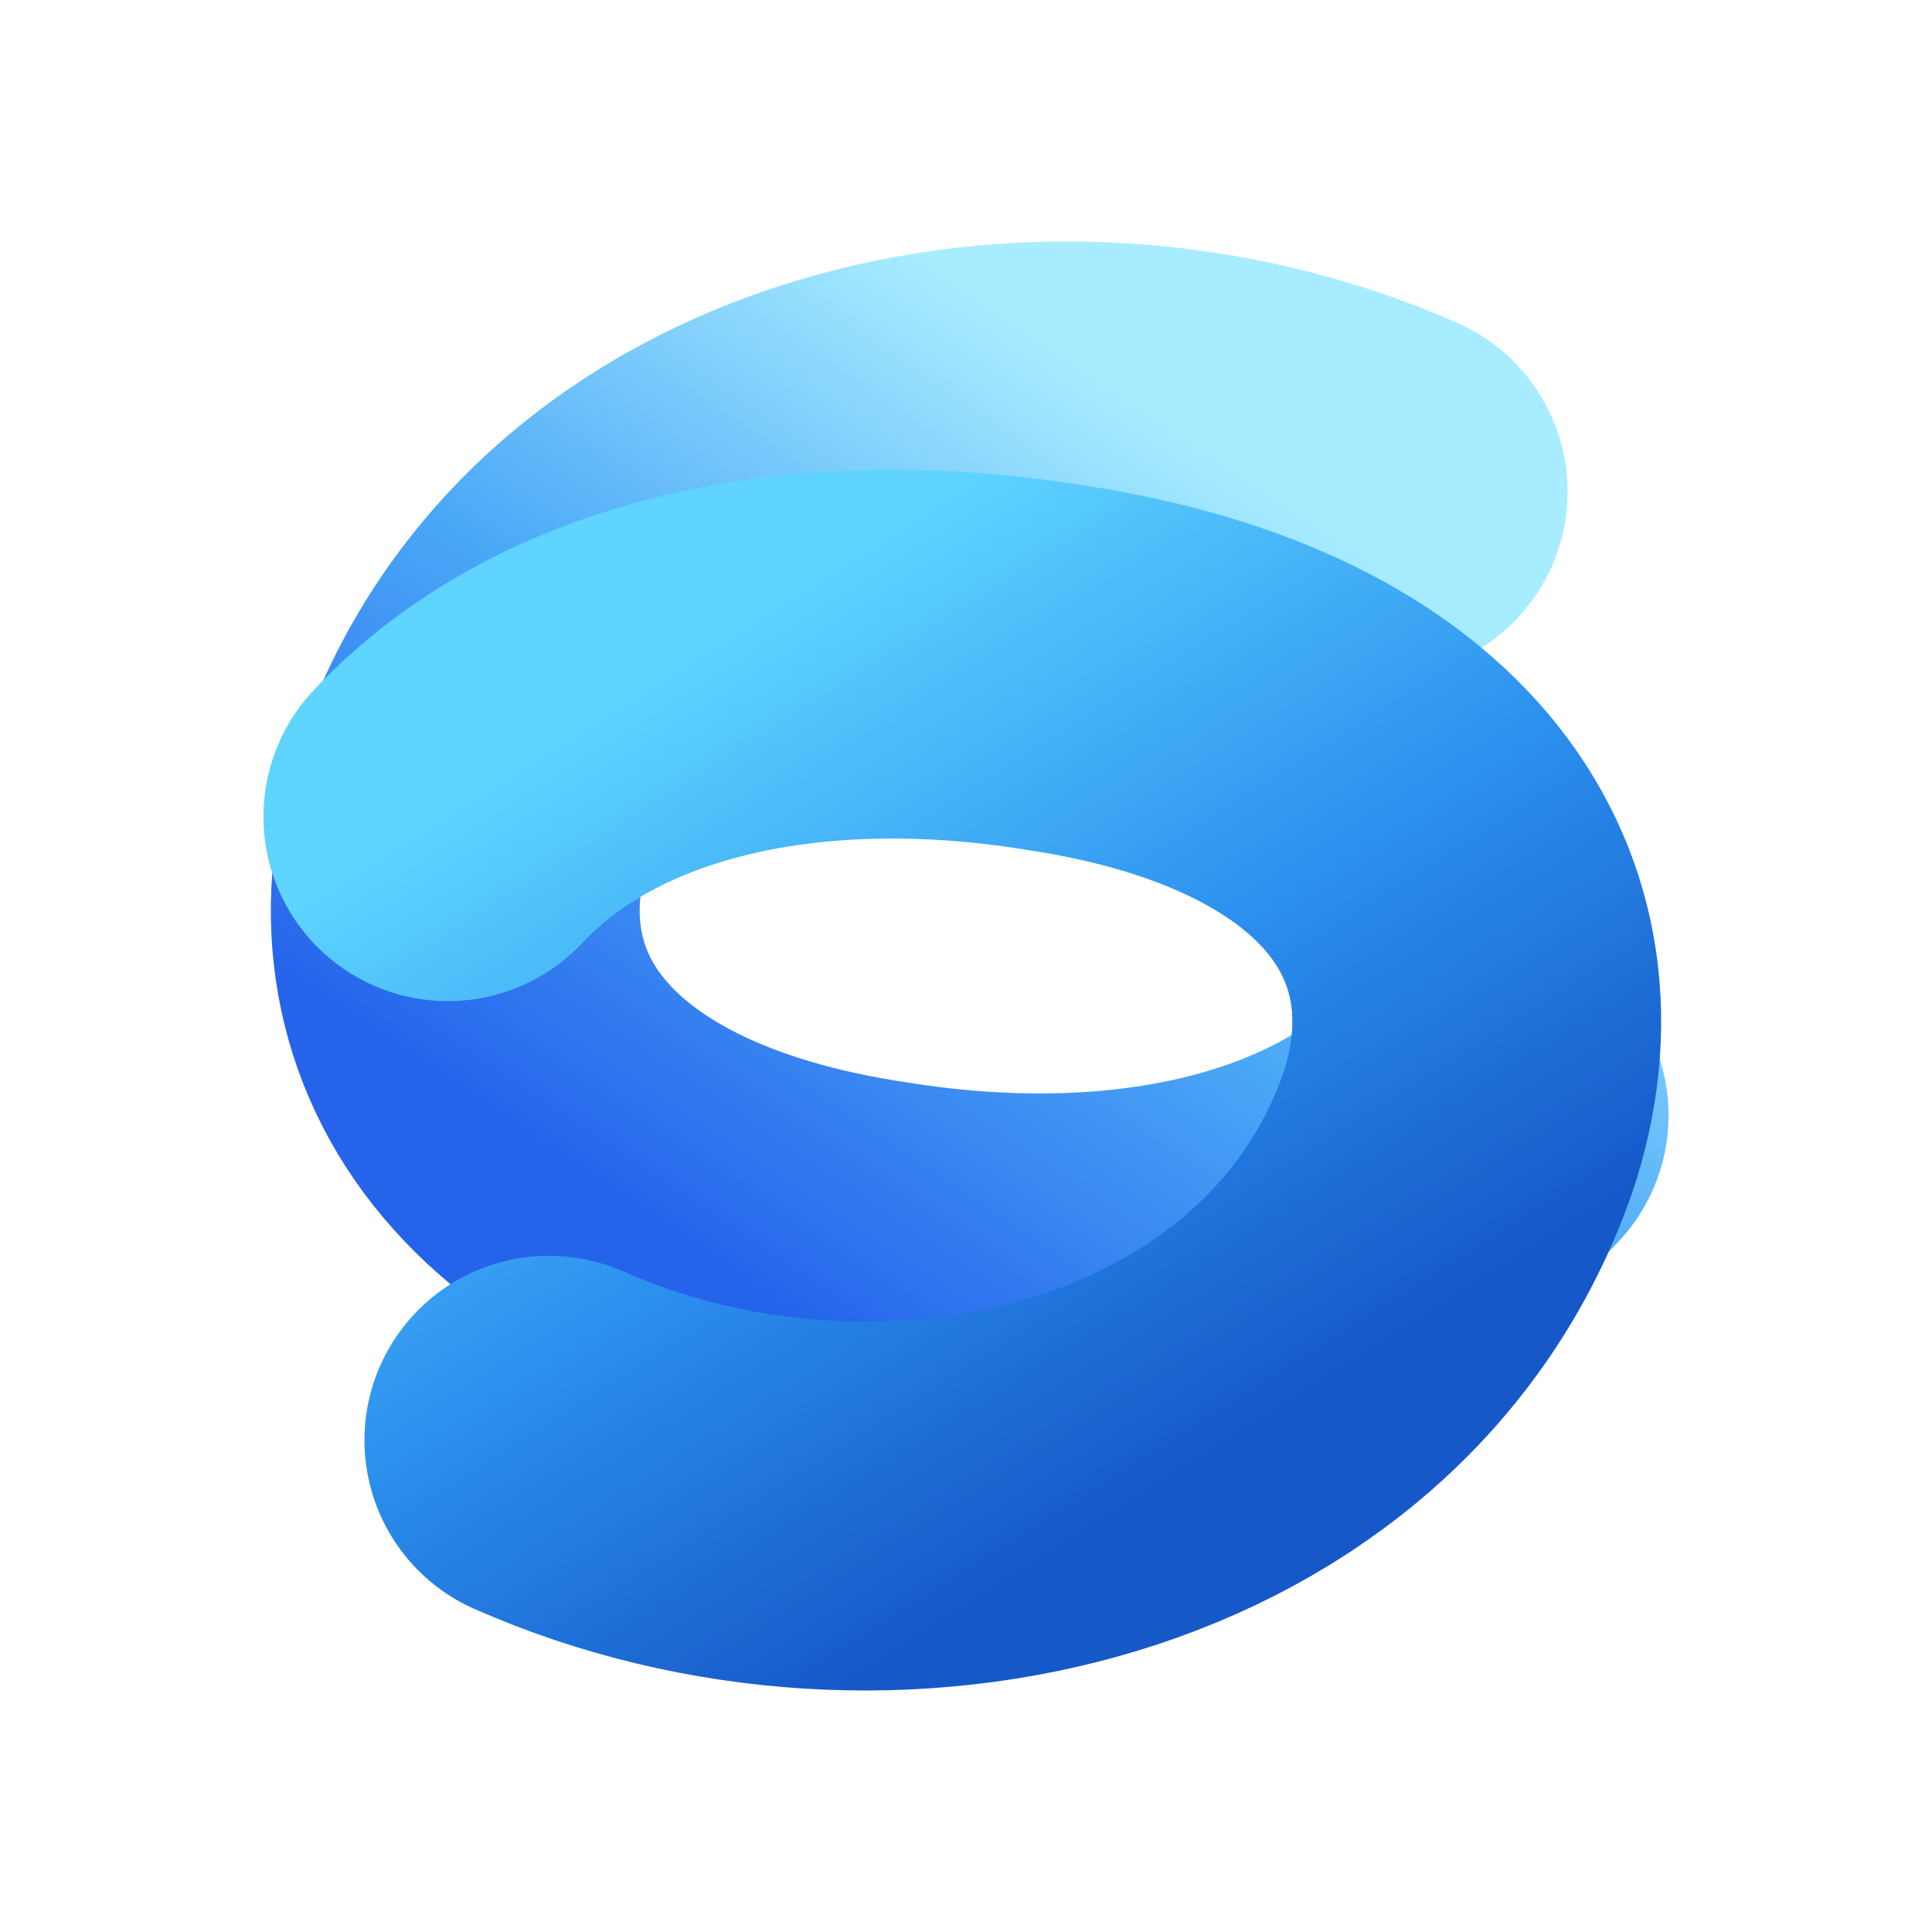
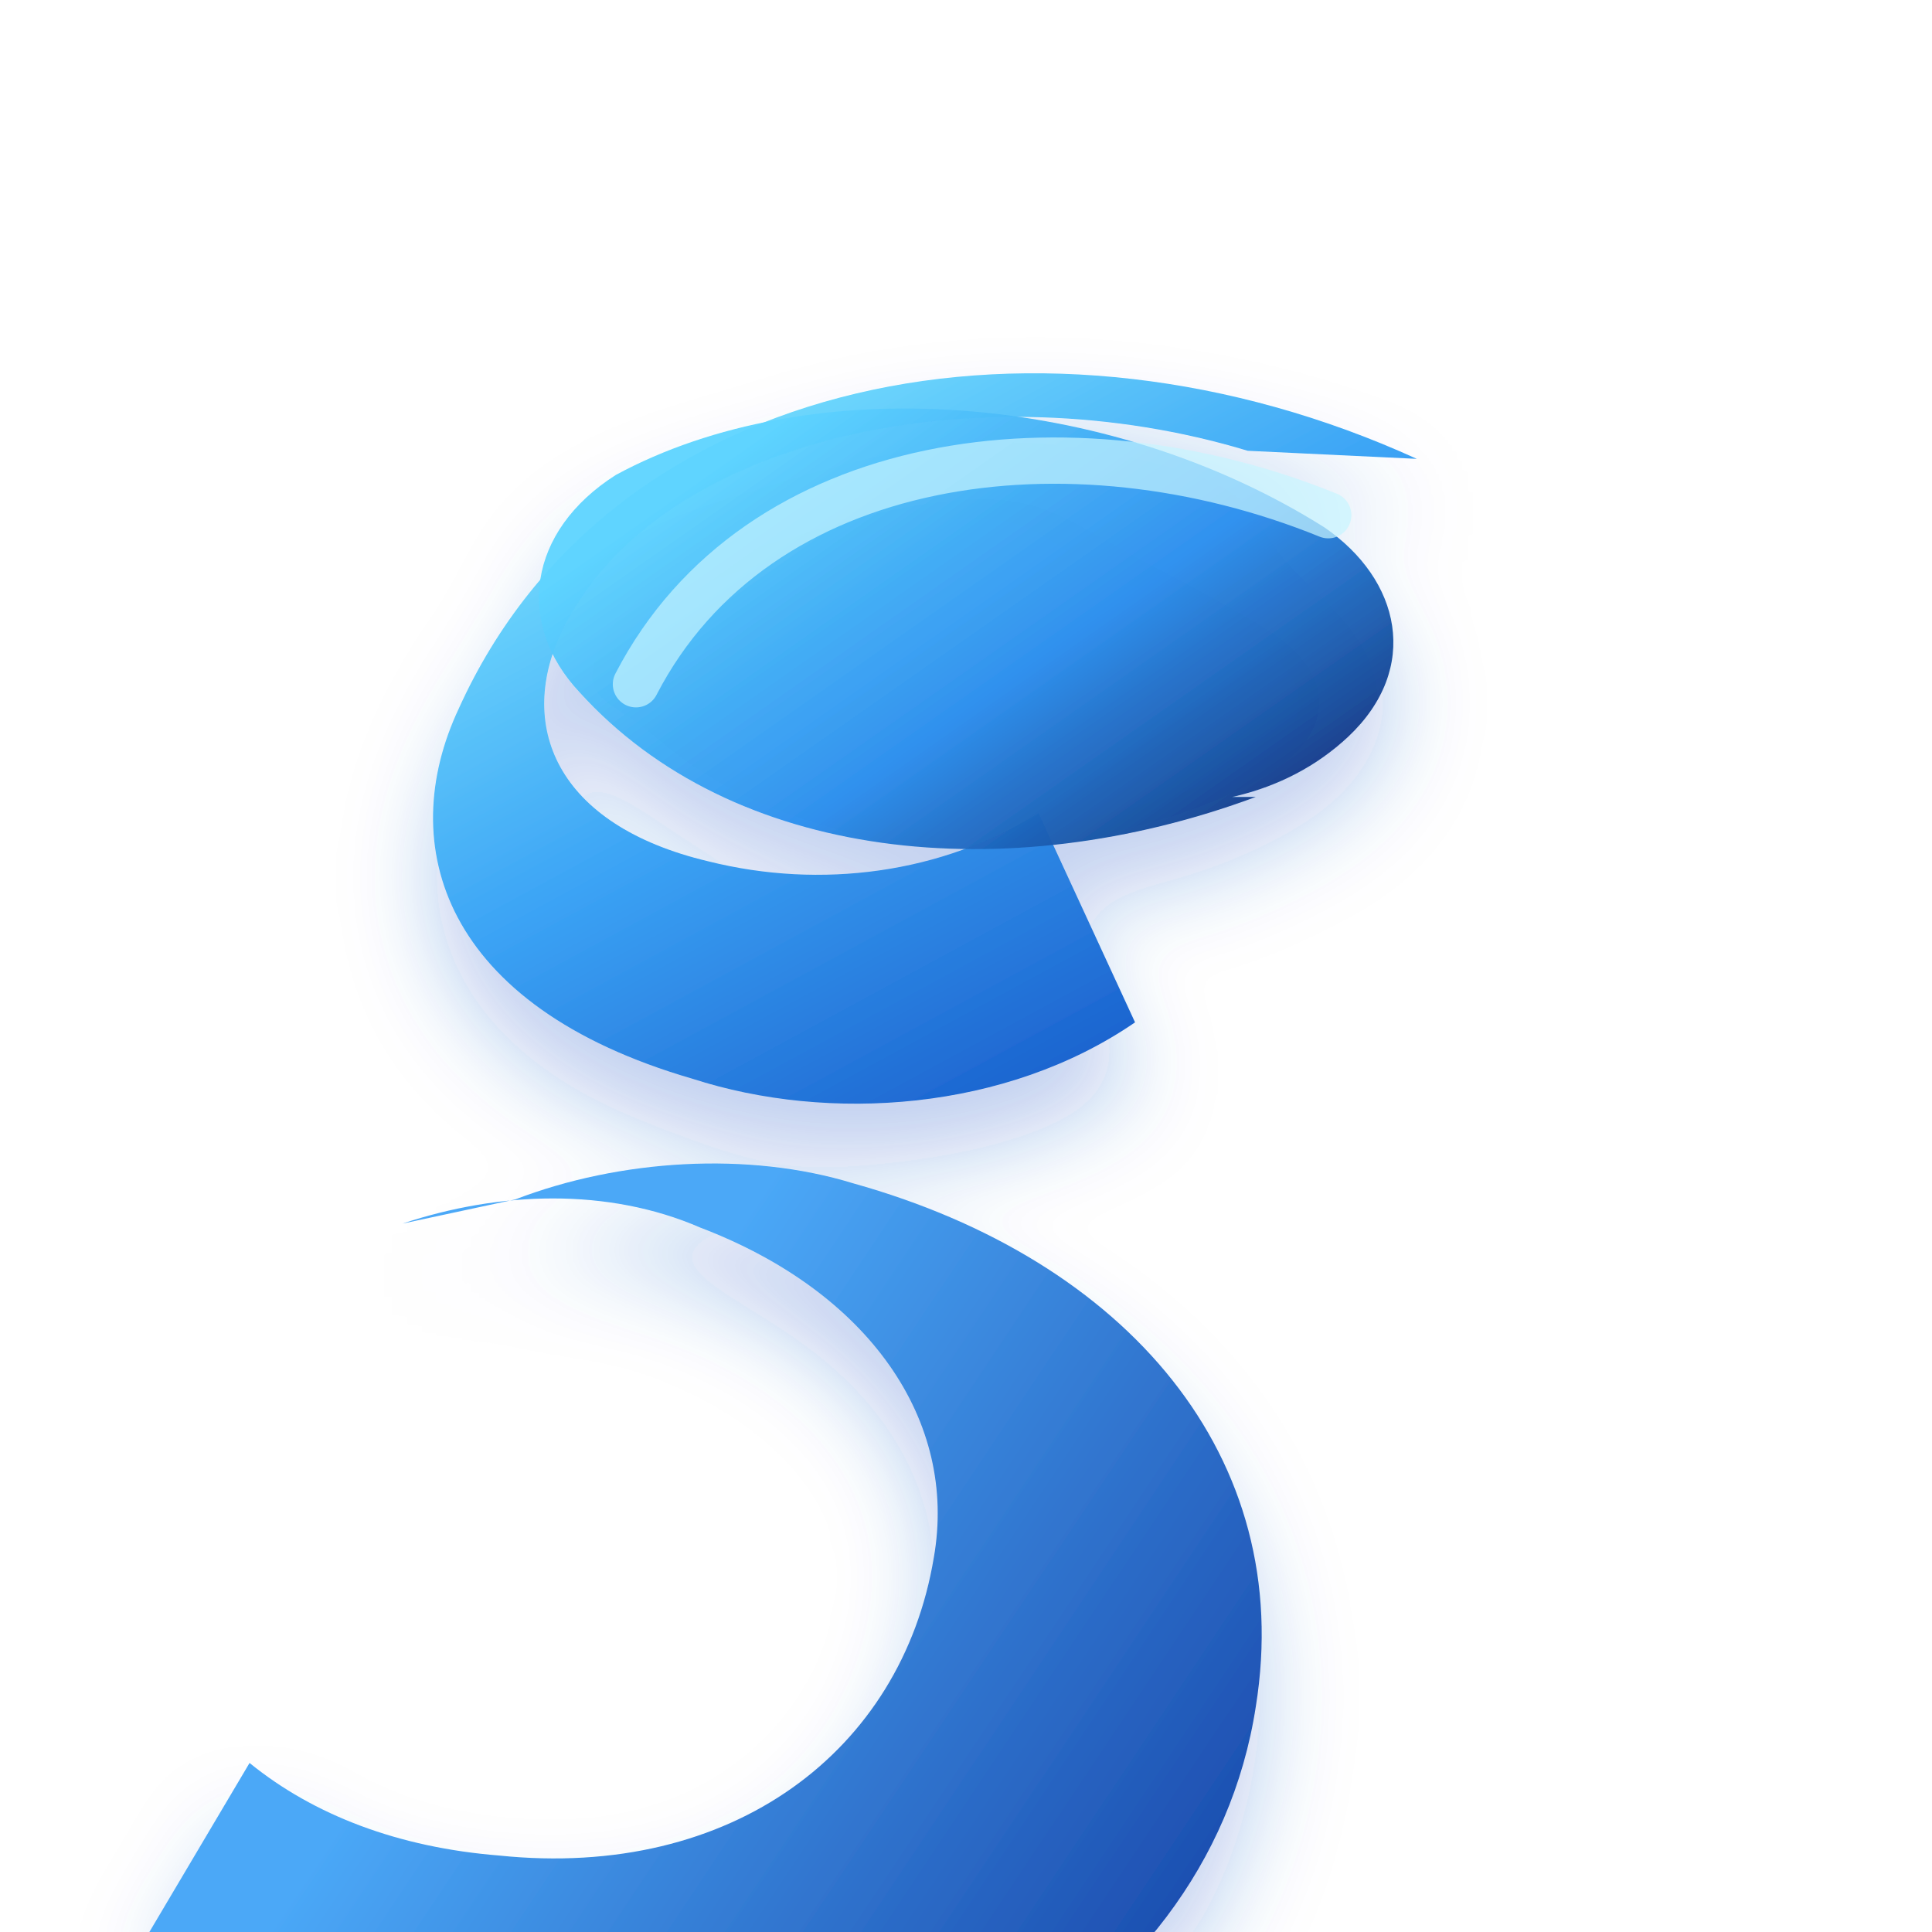
- <svg xmlns="http://www.w3.org/2000/svg" viewBox="0 0 44 44" role="img" aria-label="SVRMON24 mark">
+ <svg xmlns="http://www.w3.org/2000/svg" viewBox="0 0 48 48" role="img" aria-label="SVRMON24 mark">
  <defs>
-     <linearGradient id="svrmonSGradA" x1="18%" y1="4%" x2="82%" y2="88%">
+     <linearGradient id="svrmonRibbonA" x1="18%" y1="2%" x2="84%" y2="92%">
+       <stop offset="0%" stop-color="#7EE8FF" />
+       <stop offset="48%" stop-color="#3BA3F5" />
+       <stop offset="100%" stop-color="#1658C8" />
+     </linearGradient>
+     <linearGradient id="svrmonRibbonB" x1="10%" y1="28%" x2="92%" y2="88%">
      <stop offset="0%" stop-color="#5ED4FF" />
      <stop offset="55%" stop-color="#2B8FEE" />
-       <stop offset="100%" stop-color="#1658C8" />
+       <stop offset="100%" stop-color="#0F3580" />
    </linearGradient>
-     <linearGradient id="svrmonSGradB" x1="82%" y1="10%" x2="16%" y2="92%">
-       <stop offset="0%" stop-color="#A8ECFF" />
-       <stop offset="50%" stop-color="#4BA8F7" />
-       <stop offset="100%" stop-color="#2563EB" />
+     <linearGradient id="svrmonRibbonC" x1="22%" y1="62%" x2="88%" y2="100%">
+       <stop offset="0%" stop-color="#4BA8F7" />
+       <stop offset="100%" stop-color="#1744A8" />
    </linearGradient>
+     <filter id="svrmonRibbonShadow" x="-15%" y="-15%" width="130%" height="130%">
+       <feDropShadow dx="0" dy="1.5" stdDeviation="1.1" flood-color="#1658C8" flood-opacity="0.28" />
+     </filter>
  </defs>
-   <path fill="none" stroke="url(#svrmonSGradB)" stroke-width="8.4" stroke-linecap="round" stroke-linejoin="round" d="M31.5 11.2C23.8 7.8 13.6 10.2 10.8 18.2c-1.6 4.8 1.2 9.4 9.2 10.6c5.6.9 10.8-.2 13.8-3.4" />
-   <path fill="none" stroke="url(#svrmonSGradA)" stroke-width="8.4" stroke-linecap="round" stroke-linejoin="round" d="M12.5 32.8c7.7 3.4 17.9 1 20.7-7c1.6-4.8-1.2-9.4-9.2-10.6c-5.6-.9-10.8.2-13.8 3.4" />
+   <g filter="url(#svrmonRibbonShadow)">
+     <path fill="url(#svrmonRibbonA)" d="M35.2 11.4c-9.2-4.2-20-2.2-23.8 6.2-1.6 3.4-.4 7.4 5.8 9.2 3.4 1.1 7.8.8 11-1.4l-2.4-5.2c-2.4 1.5-5.4 1.9-8.2 1.2-3.8-.9-4.8-3.4-3.6-5.8 2.4-4.8 10.4-6.4 17-4.4z" />
+     <path fill="url(#svrmonRibbonB)" d="M31.2 19.8c-6.2 2.3-13 1.6-16.8-2.6-1.6-1.7-1.3-4 .9-5.4 4.8-2.6 12.2-2.1 17.6 1.3 1.9 1.3 2.4 3.5.6 5.2-1.6 1.5-3.8 1.9-6 1.6-.6 0-1.2-.1-1.7-.1z" opacity="0.96" />
+     <path fill="url(#svrmonRibbonC)" d="M12.8 29.8c2.6-1 5.8-1.2 8.4-.4 6.8 1.9 11 6.8 10 13-1.2 7.8-10 12.5-19.4 11-3.6-.6-6.8-2.1-8.8-4.2l3.2-5.4c1.6 1.3 3.7 2.1 6.2 2.3 5.8.6 10-2.6 10.8-7.4.6-3.4-1.6-6.6-5.8-8.2-2.3-1-5-.9-7.4-.1z" />
+   </g>
+   <path fill="none" stroke="#C8F5FF" stroke-width="1.15" stroke-linecap="round" opacity="0.7" d="M33 12.8c-6.4-2.6-14.2-1.6-17.2 4.2" />
</svg>
